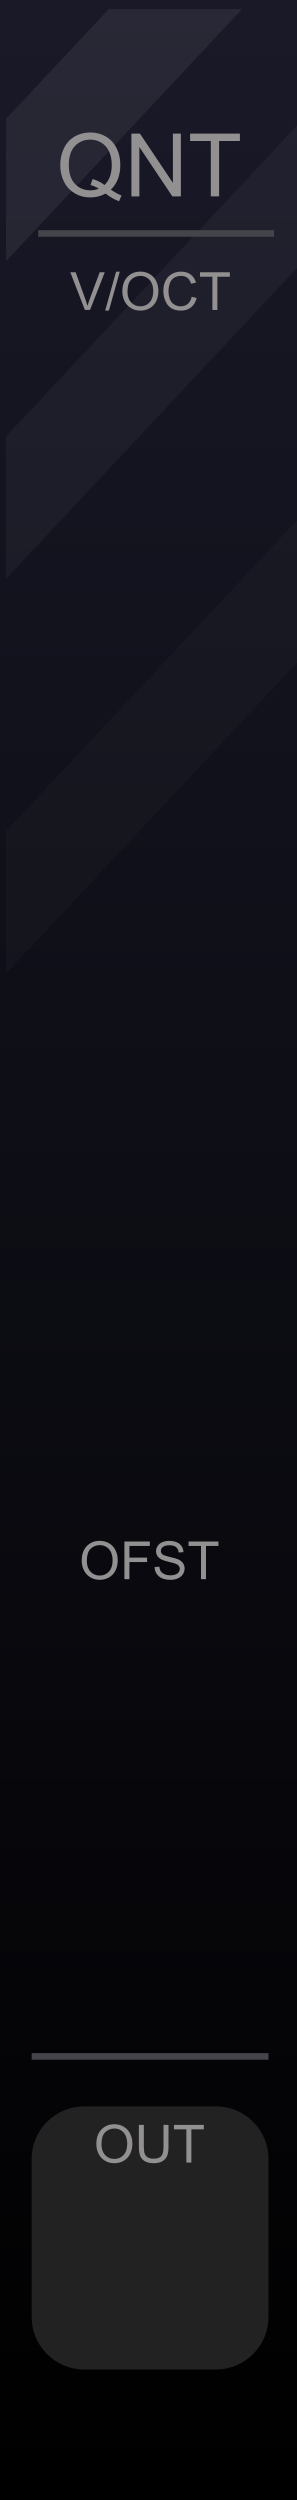
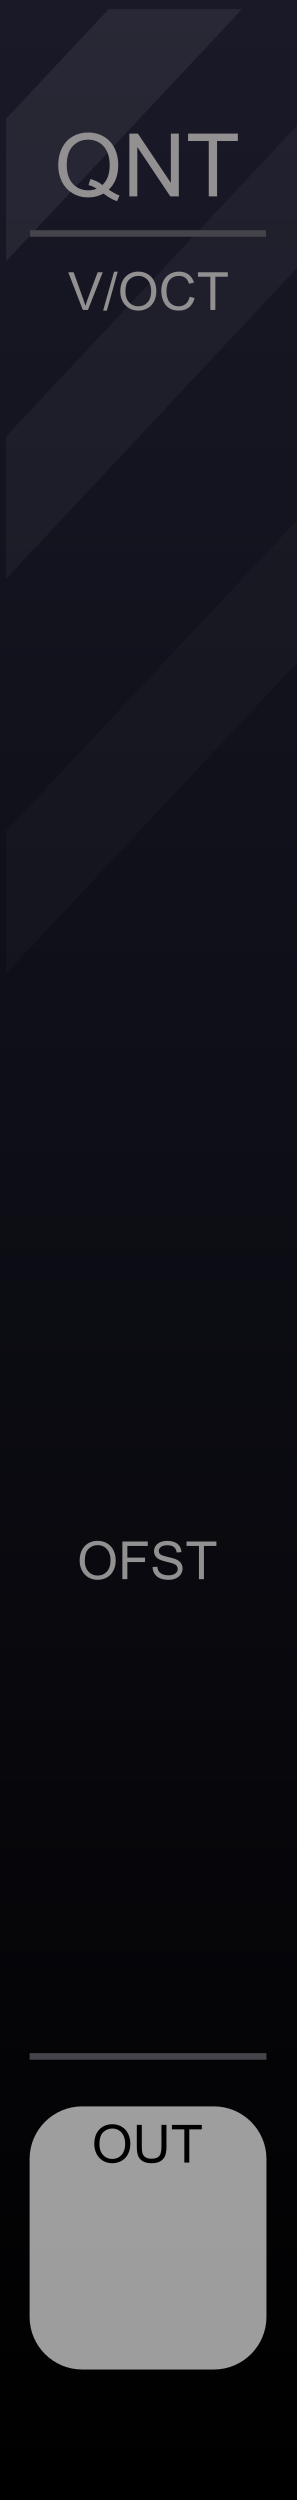
<svg xmlns="http://www.w3.org/2000/svg" xmlns:xlink="http://www.w3.org/1999/xlink" width="45" height="380" viewBox="0 0 45 380" version="1.1" id="svg96">
  <defs id="defs7">
    <linearGradient id="e54ef980-998c-4ad0-9676-a26d002d49f9" x1="22.5" x2="22.5" y2="380" gradientUnits="userSpaceOnUse">
      <stop offset="0" stop-color="#ebebeb" id="stop2" />
      <stop offset="1" stop-color="#e1e1e1" id="stop4" />
    </linearGradient>
    <linearGradient id="linearGradient22215-5">
      <stop style="stop-color:#000000;stop-opacity:1" offset="0" id="stop22211" />
      <stop style="stop-color:#191928;stop-opacity:1" offset="1" id="stop22213" />
    </linearGradient>
    <linearGradient id="SVGID_1_" gradientUnits="userSpaceOnUse" x1="519" y1="-5410.4" x2="532" y2="-5410.4" gradientTransform="rotate(90,-2442.45,-2960.45)">
      <stop offset="0.006" style="stop-color:#303030" id="stop45369" />
      <stop offset="1" style="stop-color:#222222" id="stop45371" />
    </linearGradient>
    <linearGradient id="SVGID_2_" gradientUnits="userSpaceOnUse" x1="519.687" y1="-5410.4" x2="531.311" y2="-5410.4" gradientTransform="rotate(90,-2442.45,-2960.45)">
      <stop offset="0.011" style="stop-color:#636363" id="stop45376" />
      <stop offset="1" style="stop-color:#2B2B2B" id="stop45378" />
    </linearGradient>
    <linearGradient id="SVGID_3_-3" gradientUnits="userSpaceOnUse" x1="520.135" y1="-5410.4" x2="530.864" y2="-5410.4" gradientTransform="rotate(90,-2442.45,-2960.45)">
      <stop offset="0.011" style="stop-color:#4C4C4C" id="stop45383-1" />
      <stop offset="1" style="stop-color:#3B3B3B" id="stop45385-69" />
    </linearGradient>
    <linearGradient xlink:href="#linearGradient22215-5" id="linearGradient2654-9" gradientUnits="userSpaceOnUse" x1="105" y1="380" x2="105" y2="0" />
    <linearGradient xlink:href="#linearGradient22215-5" id="linearGradient3258" gradientUnits="userSpaceOnUse" x1="105" y1="380" x2="105" y2="0" />
    <filter style="color-interpolation-filters:sRGB" id="filter11719-5-2" x="-0.994" y="-0.268" width="2.987" height="1.535">
      <feGaussianBlur stdDeviation="1 1" result="fbSourceGraphic" id="feGaussianBlur11717-2-4" />
      <feColorMatrix result="fbSourceGraphicAlpha" in="fbSourceGraphic" values="0 0 0 -1 0 0 0 0 -1 0 0 0 0 -1 0 0 0 0 1 0" id="feColorMatrix11739-0-1" />
      <feGaussianBlur id="feGaussianBlur11741-5-0" stdDeviation="1 1" result="blur" in="fbSourceGraphic" />
    </filter>
    <filter style="color-interpolation-filters:sRGB" id="filter11719-5-2-9" x="-0.994" y="-0.268" width="2.987" height="1.535">
      <feGaussianBlur stdDeviation="1 1" result="fbSourceGraphic" id="feGaussianBlur11717-2-4-8" />
      <feColorMatrix result="fbSourceGraphicAlpha" in="fbSourceGraphic" values="0 0 0 -1 0 0 0 0 -1 0 0 0 0 -1 0 0 0 0 1 0" id="feColorMatrix11739-0-1-1" />
      <feGaussianBlur id="feGaussianBlur11741-5-0-4" stdDeviation="1 1" result="blur" in="fbSourceGraphic" />
    </filter>
    <filter style="color-interpolation-filters:sRGB" id="filter11719-5-2-4" x="-0.994" y="-0.268" width="2.987" height="1.535">
      <feGaussianBlur stdDeviation="1 1" result="fbSourceGraphic" id="feGaussianBlur11717-2-4-0" />
      <feColorMatrix result="fbSourceGraphicAlpha" in="fbSourceGraphic" values="0 0 0 -1 0 0 0 0 -1 0 0 0 0 -1 0 0 0 0 1 0" id="feColorMatrix11739-0-1-9" />
      <feGaussianBlur id="feGaussianBlur11741-5-0-5" stdDeviation="1 1" result="blur" in="fbSourceGraphic" />
    </filter>
    <linearGradient id="SVGID_3_" gradientUnits="userSpaceOnUse" x1="520.135" y1="-5410.4" x2="530.864" y2="-5410.4" gradientTransform="rotate(90,-2442.45,-2960.45)">
      <stop offset="0.011" style="stop-color:#4C4C4C" id="stop45383" />
      <stop offset="0.67" style="stop-color:#3b3b3b;stop-opacity:0" id="stop45385" />
    </linearGradient>
    <linearGradient id="linearGradient46906" gradientUnits="userSpaceOnUse" x1="520.135" y1="-5410.4" x2="530.864" y2="-5410.4" gradientTransform="rotate(90,-2442.45,-2960.45)">
      <stop offset="0.028" style="stop-color:#ff8c8c;stop-opacity:1" id="stop46902" />
      <stop offset="0.825" style="stop-color:#ff1515;stop-opacity:0" id="stop46904" />
    </linearGradient>
    <linearGradient id="SVGID_3_-8" gradientUnits="userSpaceOnUse" x1="520.135" y1="-5410.4" x2="530.864" y2="-5410.4" gradientTransform="rotate(90,-2442.45,-2960.45)">
      <stop offset="0.028" style="stop-color:#ff8c8c;stop-opacity:1" id="stop45383-7" />
      <stop offset="0.67" style="stop-color:#ff1515;stop-opacity:0" id="stop45385-6" />
    </linearGradient>
  </defs>
  <g id="b2b0bacb-d797-4a3e-bbde-0f62b55dc04c" data-name="components" style="display:none">
    <circle id="a57cab38-dc0f-49d0-a87e-7576dd252177" data-name="Sum#RoundBlackKnob" cx="22.5" cy="189.815" r="5" style="fill:#ff0000" />
    <circle id="bba5359c-bf46-4a7e-8793-a5f2ba9a7428" data-name="Mono#PJ301MPort" cx="22.5" cy="333.855" r="5" style="fill:#0000ff" />
    <circle id="a5c0d832-a420-420f-99ee-5e202ab983e0" data-name="Poly#PJ301MPort" cx="22.5" cy="285.82" r="5" style="fill:#00ff00" />
    <rect id="e46370ec-613d-4e9e-9b2b-5a1e20a8bfa2" data-name="Chan" x="10.398" y="227.925" width="24.204" height="24.204" style="fill:#ffff00" />
    <rect id="f4b15c7a-97b4-42b2-84b1-640e3beb9fe8" data-name="Screen" x="-0.003" y="37.895" width="45.003" height="109.196" style="fill:#ffff00" />
    <circle id="b40f0d39-aecc-4448-a725-1481521321de" data-name="Red#RedLight" cx="31.915" cy="53.388" r="3" style="fill:#ff00ff" />
    <circle id="f11f670a-9581-4474-a437-a87fbfe729a8" data-name="Yellow#RedLight" cx="31.915" cy="69.03" r="3" style="fill:#ff00ff" />
    <circle id="e2021c3a-9ef0-4513-8bbd-da2a88f4ad91" data-name="Green4#RedLight" cx="31.915" cy="84.672" r="3" style="fill:#ff00ff" />
    <circle id="e4d66ba5-1ff1-4394-bff1-2f4e295b0cbb" data-name="Green3#RedLight" cx="31.915" cy="100.315" r="3" style="fill:#ff00ff" />
    <circle id="e768e54f-c849-4b91-8a38-97a2f787922e" data-name="Green2#RedLight" cx="31.915" cy="115.957" r="3" style="fill:#ff00ff" />
    <circle id="a33eb0a6-ef53-4f82-ad2d-a715ceed9f28" data-name="Green1#RedLight" cx="31.915" cy="131.599" r="3" style="fill:#ff00ff" />
  </g>
  <g id="b3947816-d40f-41db-852f-d14f402c3ab2-9-6-8" data-name="FND BG" style="fill:url(#linearGradient2654-9);fill-opacity:1" transform="scale(0.4345038,1)">
    <rect width="105" height="380" fill="url(#b0234e08-fdca-44f0-b5b7-019b02f0775b)" id="rect9-9-5-3-1" style="fill:url(#linearGradient3258);fill-opacity:1" x="0" y="0" />
  </g>
  <path id="rect9-9-5-3-6-4" style="opacity:0.04;fill:#ffffff;fill-opacity:1;stroke-width:0.659" d="M 46.541,17.602 0.918,66.346 V 87.979 L 46.541,39.234 Z" />
  <path id="rect9-9-5-3-6-4-5" style="opacity:0.02;fill:#ffffff;fill-opacity:1;stroke-width:0.659" d="M 46.541,77.602 0.918,126.346 v 21.633 L 46.541,99.234 Z" />
  <path id="rect18523-8-8-7-6" style="opacity:0.07;fill:#ffffff;stroke-width:0.528" d="M 16.521,1.401 0.917,18.073 V 39.705 L 36.769,1.401 Z" />
-   <rect style="fill:#44444a;fill-opacity:1;stroke-width:0.042" id="rect8523-8-1-0-9-3" width="35.841" height="1" x="5.808" y="34.988" />
-   <g aria-label="QNT" id="text14110-1-2-2-9-9" style="font-size:13.333px;line-height:1.25;fill:#929090">
+   <rect style="fill:#44444a;fill-opacity:1;stroke-width:0.042" id="rect8523-8-1-0-9-3" width="35.841" height="1" x="4.579" y="34.988" />
+   <g aria-label="QNT" id="text14110-1-2-2-9-9" style="font-size:13.333px;line-height:1.25;fill:#929090" transform="translate(-0.3114514)">
    <path d="m 16.848,28.828 q 0.879,0.605 1.621,0.885 l -0.371,0.879 q -1.029,-0.371 -2.051,-1.172 -1.061,0.592 -2.344,0.592 -1.296,0 -2.35,-0.625 -1.055,-0.625 -1.628,-1.758 -0.566,-1.133 -0.566,-2.552 0,-1.413 0.573,-2.572 0.573,-1.159 1.628,-1.764 1.061,-0.605 2.37,-0.605 1.322,0 2.383,0.632 1.061,0.625 1.615,1.758 0.56,1.126 0.56,2.546 0,1.178 -0.358,2.122 -0.358,0.937 -1.081,1.634 z m -2.78,-1.615 q 1.094,0.306 1.803,0.911 1.113,-1.016 1.113,-3.053 0,-1.159 -0.397,-2.025 -0.391,-0.866 -1.152,-1.341 -0.755,-0.482 -1.699,-0.482 -1.413,0 -2.344,0.97 -0.931,0.964 -0.931,2.884 0,1.862 0.918,2.858 0.924,0.996 2.357,0.996 0.677,0 1.276,-0.254 -0.592,-0.384 -1.25,-0.547 z" style="font-family:Arial;-inkscape-font-specification:Arial" id="path16437" />
    <path d="m 19.973,29.85 v -9.544 h 1.296 l 5.013,7.493 v -7.493 h 1.211 v 9.544 H 26.197 l -5.013,-7.5 v 7.5 z" style="font-family:Arial;-inkscape-font-specification:Arial" id="path16439" />
    <path d="m 32.043,29.85 v -8.418 h -3.145 v -1.126 h 7.565 v 1.126 h -3.158 v 8.418 z" style="font-family:Arial;-inkscape-font-specification:Arial" id="path16441" />
  </g>
-   <g aria-label="V/OCT" id="text14110-5-6-8-3-8-2-8" style="font-size:8px;line-height:1.25;fill:#929090">
+   <g aria-label="V/OCT" id="text14110-5-6-8-3-8-2-8" style="font-size:8px;line-height:1.25;fill:#929090" transform="translate(-0.311451)">
    <path d="m 12.905,47.113 -2.219,-5.727 h 0.82 l 1.488,4.16 q 0.18,0.5 0.301,0.938 0.133,-0.469 0.309,-0.938 l 1.547,-4.16 h 0.773 l -2.242,5.727 z" style="font-family:Arial;-inkscape-font-specification:Arial" id="path16444" />
    <path d="m 15.987,47.211 1.66,-5.922 h 0.562 l -1.656,5.922 z" style="font-family:Arial;-inkscape-font-specification:Arial" id="path16446" />
    <path d="m 18.597,44.324 q 0,-1.426 0.766,-2.23 0.766,-0.809 1.977,-0.809 0.793,0 1.43,0.379 0.637,0.379 0.969,1.059 0.336,0.676 0.336,1.535 0,0.871 -0.352,1.559 -0.352,0.688 -0.996,1.043 -0.645,0.352 -1.391,0.352 -0.809,0 -1.445,-0.391 -0.637,-0.391 -0.965,-1.066 -0.328,-0.676 -0.328,-1.43 z m 0.781,0.012 q 0,1.035 0.555,1.633 0.559,0.594 1.398,0.594 0.855,0 1.406,-0.602 0.555,-0.602 0.555,-1.707 0,-0.699 -0.238,-1.219 -0.234,-0.523 -0.691,-0.809 -0.453,-0.289 -1.02,-0.289 -0.805,0 -1.387,0.555 -0.578,0.551 -0.578,1.844 z" style="font-family:Arial;-inkscape-font-specification:Arial" id="path16448" />
    <path d="m 29.136,45.106 0.758,0.191 q -0.238,0.934 -0.859,1.426 -0.617,0.488 -1.512,0.488 -0.926,0 -1.508,-0.375 -0.578,-0.379 -0.883,-1.094 -0.301,-0.715 -0.301,-1.535 0,-0.895 0.34,-1.559 0.344,-0.668 0.973,-1.012 0.633,-0.348 1.391,-0.348 0.859,0 1.445,0.438 0.586,0.438 0.816,1.23 l -0.746,0.176 q -0.199,-0.625 -0.578,-0.91 -0.379,-0.285 -0.953,-0.285 -0.66,0 -1.105,0.316 -0.441,0.316 -0.621,0.852 -0.18,0.531 -0.18,1.098 0,0.73 0.211,1.277 0.215,0.543 0.664,0.812 0.449,0.27 0.973,0.27 0.637,0 1.078,-0.367 0.441,-0.367 0.598,-1.09 z" style="font-family:Arial;-inkscape-font-specification:Arial" id="path16450" />
    <path d="m 32.284,47.113 v -5.051 h -1.887 v -0.676 h 4.539 v 0.676 H 33.042 v 5.051 z" style="font-family:Arial;-inkscape-font-specification:Arial" id="path16452" />
  </g>
-   <rect style="fill:#232223;fill-opacity:1" id="rect25890-0-7-1-28-6-0-2-9-8" width="36" height="40" x="4.811" y="320.168" rx="8" />
-   <g aria-label="OUT" id="text14110-5-6-8-3-8-2-5-4-5-9-6" style="font-size:8px;line-height:1.25;fill:#929090">
-     <path d="m 14.642,325.922 q 0,-1.426 0.766,-2.23 0.766,-0.809 1.977,-0.809 0.793,0 1.43,0.379 0.637,0.379 0.969,1.059 0.336,0.676 0.336,1.535 0,0.871 -0.352,1.559 -0.352,0.688 -0.996,1.043 -0.645,0.352 -1.391,0.352 -0.809,0 -1.445,-0.391 -0.637,-0.391 -0.965,-1.066 -0.328,-0.676 -0.328,-1.43 z m 0.781,0.012 q 0,1.035 0.555,1.633 0.559,0.594 1.398,0.594 0.855,0 1.406,-0.602 0.555,-0.602 0.555,-1.707 0,-0.699 -0.238,-1.219 -0.234,-0.523 -0.691,-0.809 -0.453,-0.289 -1.02,-0.289 -0.805,0 -1.387,0.555 -0.578,0.551 -0.578,1.844 z" style="font-family:Arial;-inkscape-font-specification:Arial" id="path16464" />
-     <path d="m 24.852,322.984 h 0.758 v 3.309 q 0,0.863 -0.195,1.371 -0.195,0.508 -0.707,0.828 -0.508,0.316 -1.336,0.316 -0.805,0 -1.316,-0.277 -0.512,-0.277 -0.73,-0.801 -0.219,-0.527 -0.219,-1.438 v -3.309 h 0.758 v 3.305 q 0,0.746 0.137,1.102 0.141,0.352 0.477,0.543 0.34,0.191 0.828,0.191 0.836,0 1.191,-0.379 0.355,-0.379 0.355,-1.457 z" style="font-family:Arial;-inkscape-font-specification:Arial" id="path16466" />
-     <path d="M 28.329,328.711 V 323.66 H 26.442 v -0.676 h 4.539 V 323.66 h -1.895 v 5.051 z" style="font-family:Arial;-inkscape-font-specification:Arial" id="path16468" />
+   <rect style="fill:#d0d0d0;fill-opacity:0.753" id="rect25890-0-7-1-28-6-0-2-9-8" width="36" height="40" x="4.5" y="320.168" rx="8" />
+   <g aria-label="OUT" id="text14110-5-6-8-3-8-2-5-4-5-9-6" style="font-size:8px;line-height:1.25;fill:#000000;fill-opacity:1" transform="translate(-0.311451)">
+     <path d="m 14.642,325.922 q 0,-1.426 0.766,-2.23 0.766,-0.809 1.977,-0.809 0.793,0 1.43,0.379 0.637,0.379 0.969,1.059 0.336,0.676 0.336,1.535 0,0.871 -0.352,1.559 -0.352,0.688 -0.996,1.043 -0.645,0.352 -1.391,0.352 -0.809,0 -1.445,-0.391 -0.637,-0.391 -0.965,-1.066 -0.328,-0.676 -0.328,-1.43 z m 0.781,0.012 q 0,1.035 0.555,1.633 0.559,0.594 1.398,0.594 0.855,0 1.406,-0.602 0.555,-0.602 0.555,-1.707 0,-0.699 -0.238,-1.219 -0.234,-0.523 -0.691,-0.809 -0.453,-0.289 -1.02,-0.289 -0.805,0 -1.387,0.555 -0.578,0.551 -0.578,1.844 z" style="font-family:Arial;-inkscape-font-specification:Arial;fill:#000000;fill-opacity:1" id="path16464" />
+     <path d="m 24.852,322.984 h 0.758 v 3.309 q 0,0.863 -0.195,1.371 -0.195,0.508 -0.707,0.828 -0.508,0.316 -1.336,0.316 -0.805,0 -1.316,-0.277 -0.512,-0.277 -0.73,-0.801 -0.219,-0.527 -0.219,-1.438 v -3.309 h 0.758 v 3.305 q 0,0.746 0.137,1.102 0.141,0.352 0.477,0.543 0.34,0.191 0.828,0.191 0.836,0 1.191,-0.379 0.355,-0.379 0.355,-1.457 z" style="font-family:Arial;-inkscape-font-specification:Arial;fill:#000000;fill-opacity:1" id="path16466" />
+     <path d="M 28.329,328.711 V 323.66 H 26.442 v -0.676 h 4.539 V 323.66 h -1.895 v 5.051 z" style="font-family:Arial;-inkscape-font-specification:Arial;fill:#000000;fill-opacity:1" id="path16468" />
  </g>
-   <rect style="fill:#44444a;fill-opacity:1;stroke-width:0.043" id="rect8523-2-4" width="36" height="1" x="4.811" y="312.076" />
-   <g aria-label="OFST" id="text14110-5-6-8-3-5-8-5-0" style="font-size:8px;line-height:1.25;fill:#929090">
+   <rect style="fill:#44444a;fill-opacity:1;stroke-width:0.043" id="rect8523-2-4" width="36" height="1" x="4.5" y="312.076" />
+   <g aria-label="OFST" id="text14110-5-6-8-3-5-8-5-0" style="font-size:8px;line-height:1.25;fill:#929090" transform="translate(-0.311451)">
    <path d="m 12.419,237.246 q 0,-1.426 0.766,-2.23 0.766,-0.809 1.977,-0.809 0.793,0 1.43,0.379 0.637,0.379 0.969,1.059 0.336,0.676 0.336,1.535 0,0.871 -0.352,1.559 -0.352,0.688 -0.996,1.043 -0.645,0.352 -1.391,0.352 -0.809,0 -1.445,-0.391 -0.637,-0.391 -0.965,-1.066 -0.328,-0.676 -0.328,-1.43 z m 0.781,0.012 q 0,1.035 0.555,1.633 0.559,0.594 1.398,0.594 0.855,0 1.406,-0.602 0.555,-0.602 0.555,-1.707 0,-0.699 -0.238,-1.219 -0.234,-0.523 -0.691,-0.809 -0.453,-0.289 -1.02,-0.289 -0.805,0 -1.387,0.555 -0.578,0.551 -0.578,1.844 z" style="font-family:Arial;-inkscape-font-specification:Arial" id="path16455" />
    <path d="m 18.911,240.035 v -5.727 h 3.863 v 0.676 h -3.105 v 1.773 h 2.688 v 0.676 h -2.688 v 2.602 z" style="font-family:Arial;-inkscape-font-specification:Arial" id="path16457" />
    <path d="m 23.501,238.196 0.715,-0.062 q 0.051,0.43 0.234,0.707 0.188,0.273 0.578,0.445 0.391,0.168 0.879,0.168 0.434,0 0.766,-0.129 0.332,-0.129 0.492,-0.352 0.164,-0.227 0.164,-0.492 0,-0.27 -0.156,-0.469 -0.156,-0.203 -0.516,-0.34 -0.23,-0.09 -1.02,-0.277 -0.789,-0.191 -1.105,-0.359 -0.41,-0.215 -0.613,-0.531 -0.199,-0.32 -0.199,-0.715 0,-0.434 0.246,-0.809 0.246,-0.379 0.719,-0.574 0.473,-0.195 1.051,-0.195 0.637,0 1.121,0.207 0.488,0.203 0.75,0.602 0.262,0.398 0.281,0.902 l -0.727,0.055 q -0.059,-0.543 -0.398,-0.82 -0.336,-0.277 -0.996,-0.277 -0.688,0 -1.004,0.254 -0.312,0.25 -0.312,0.605 0,0.309 0.223,0.508 0.219,0.199 1.141,0.41 0.926,0.207 1.27,0.363 0.5,0.23 0.738,0.586 0.238,0.352 0.238,0.812 0,0.457 -0.262,0.863 -0.262,0.402 -0.754,0.629 -0.488,0.223 -1.102,0.223 -0.777,0 -1.305,-0.227 -0.523,-0.227 -0.824,-0.68 -0.297,-0.457 -0.312,-1.031 z" style="font-family:Arial;-inkscape-font-specification:Arial" id="path16459" />
    <path d="m 30.552,240.035 v -5.051 h -1.887 v -0.676 h 4.539 v 0.676 h -1.895 v 5.051 z" style="font-family:Arial;-inkscape-font-specification:Arial" id="path16461" />
  </g>
</svg>
